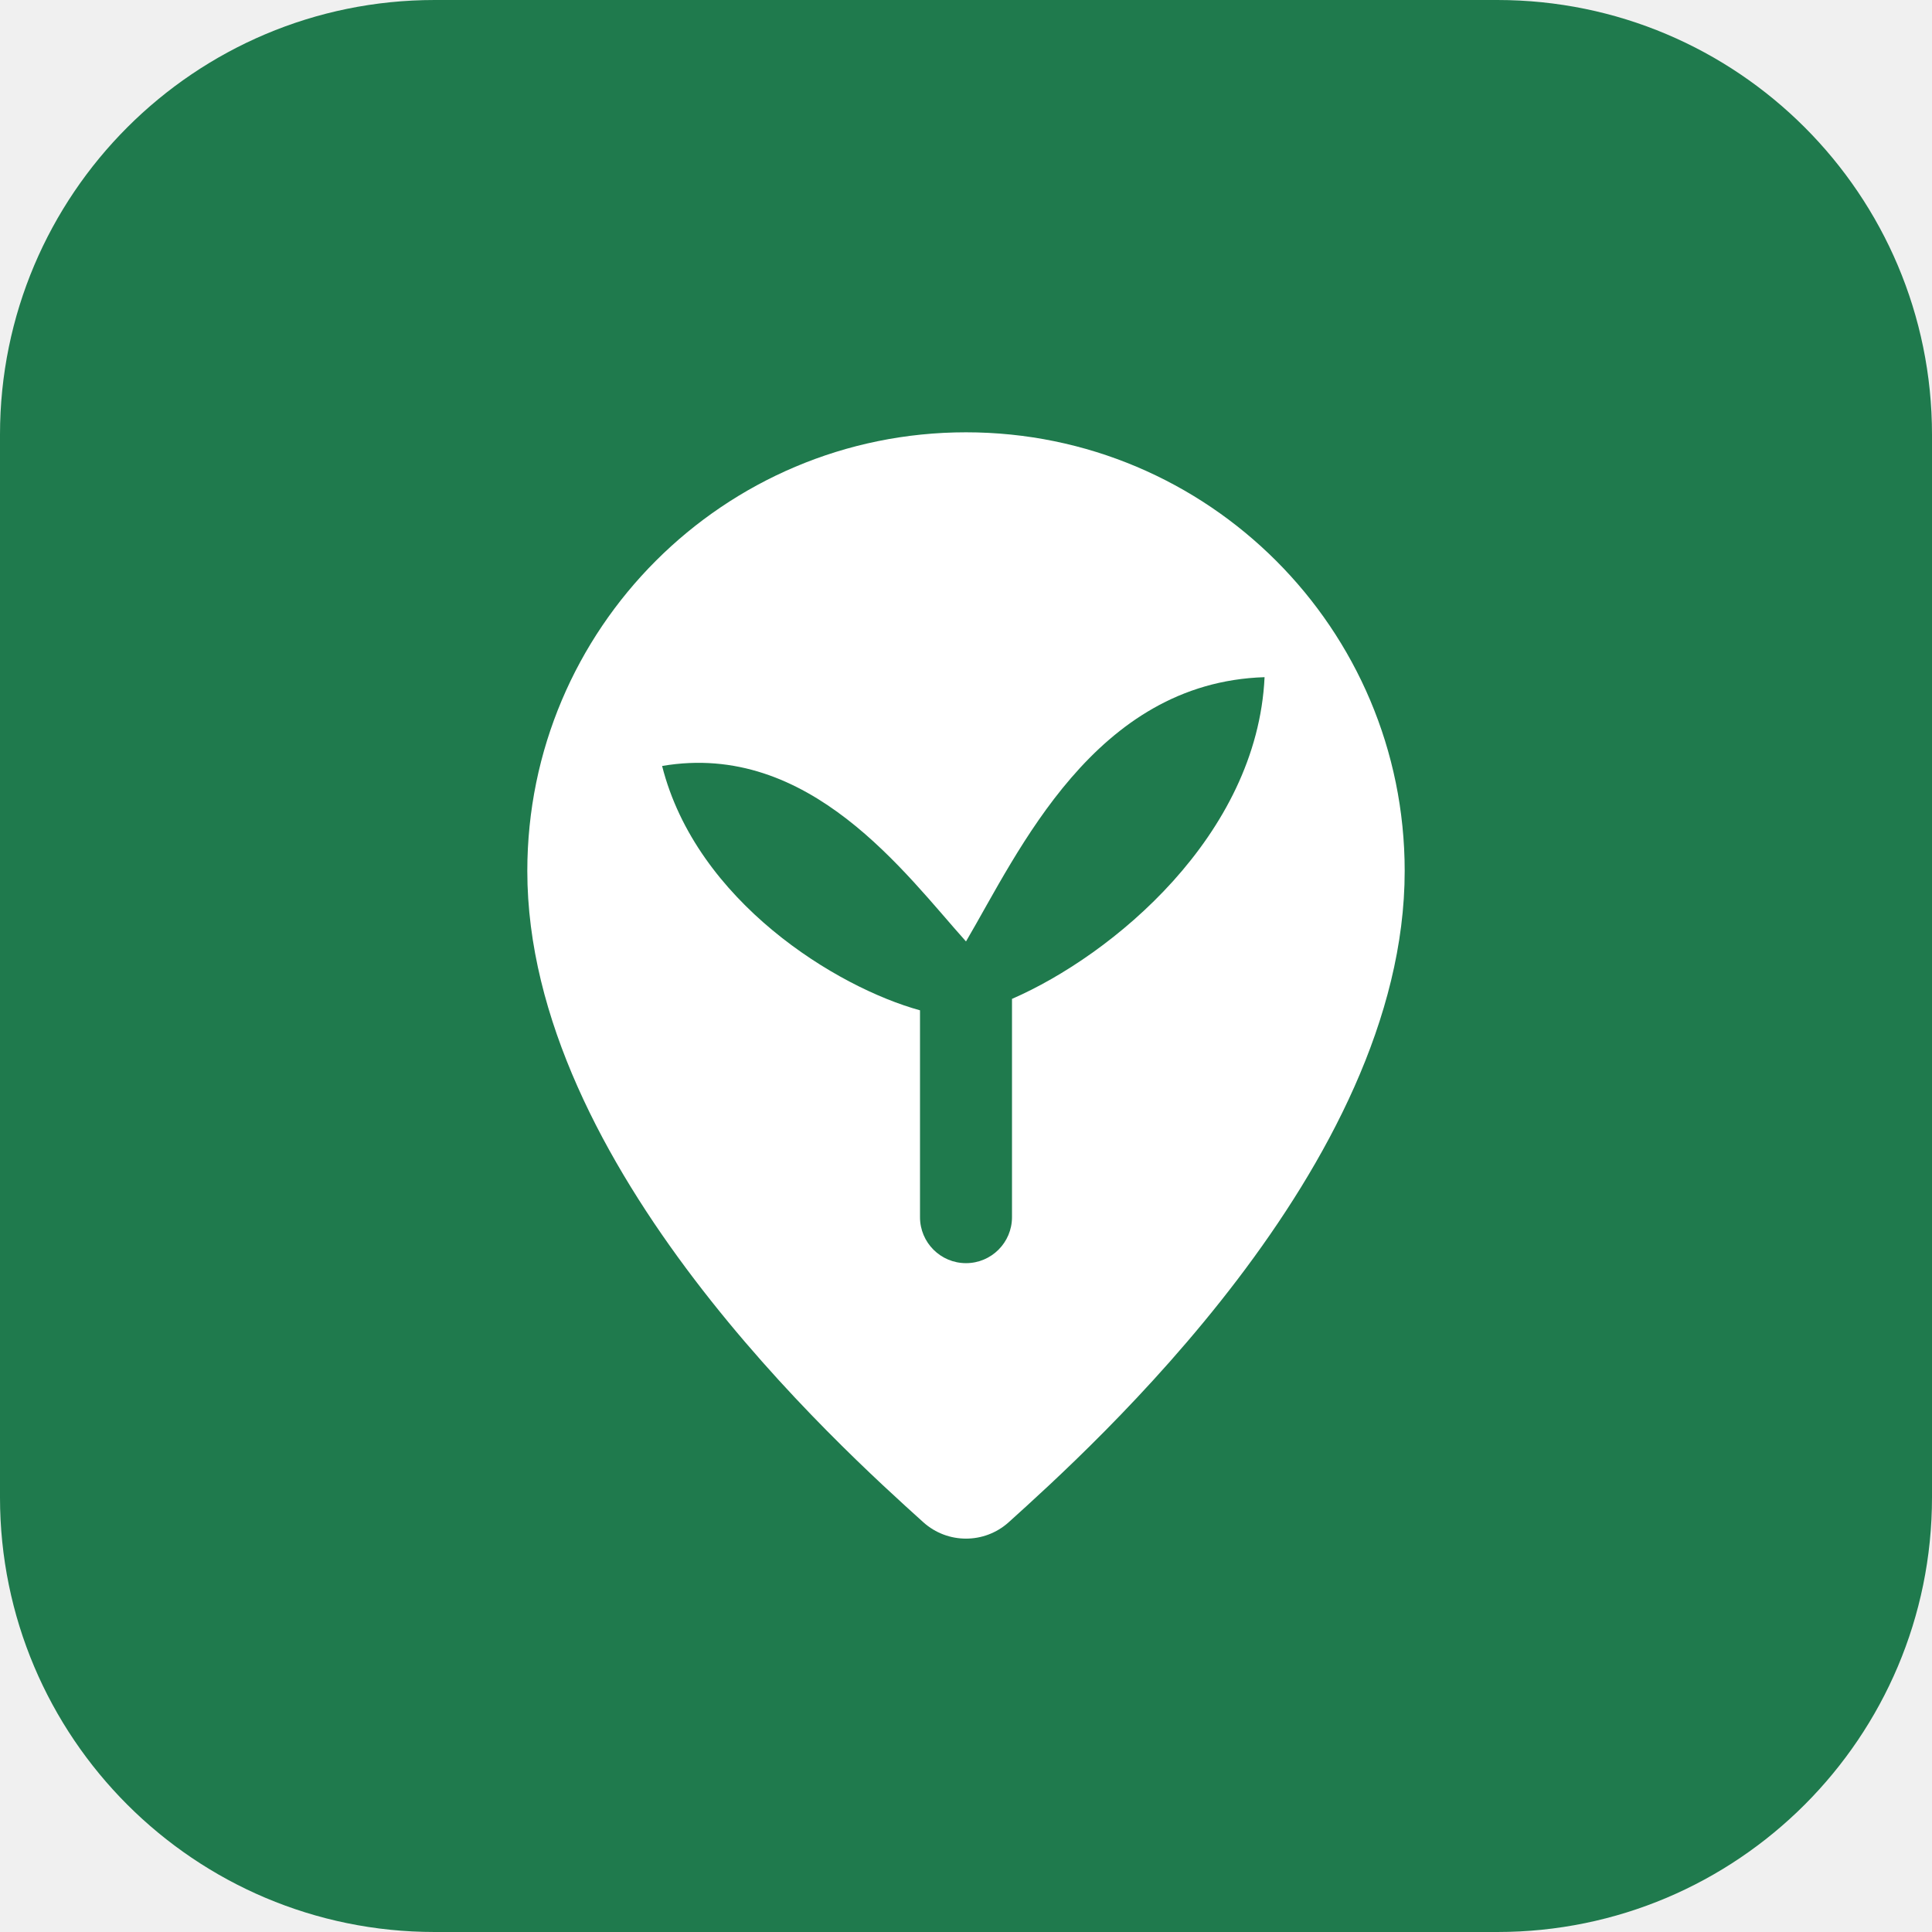
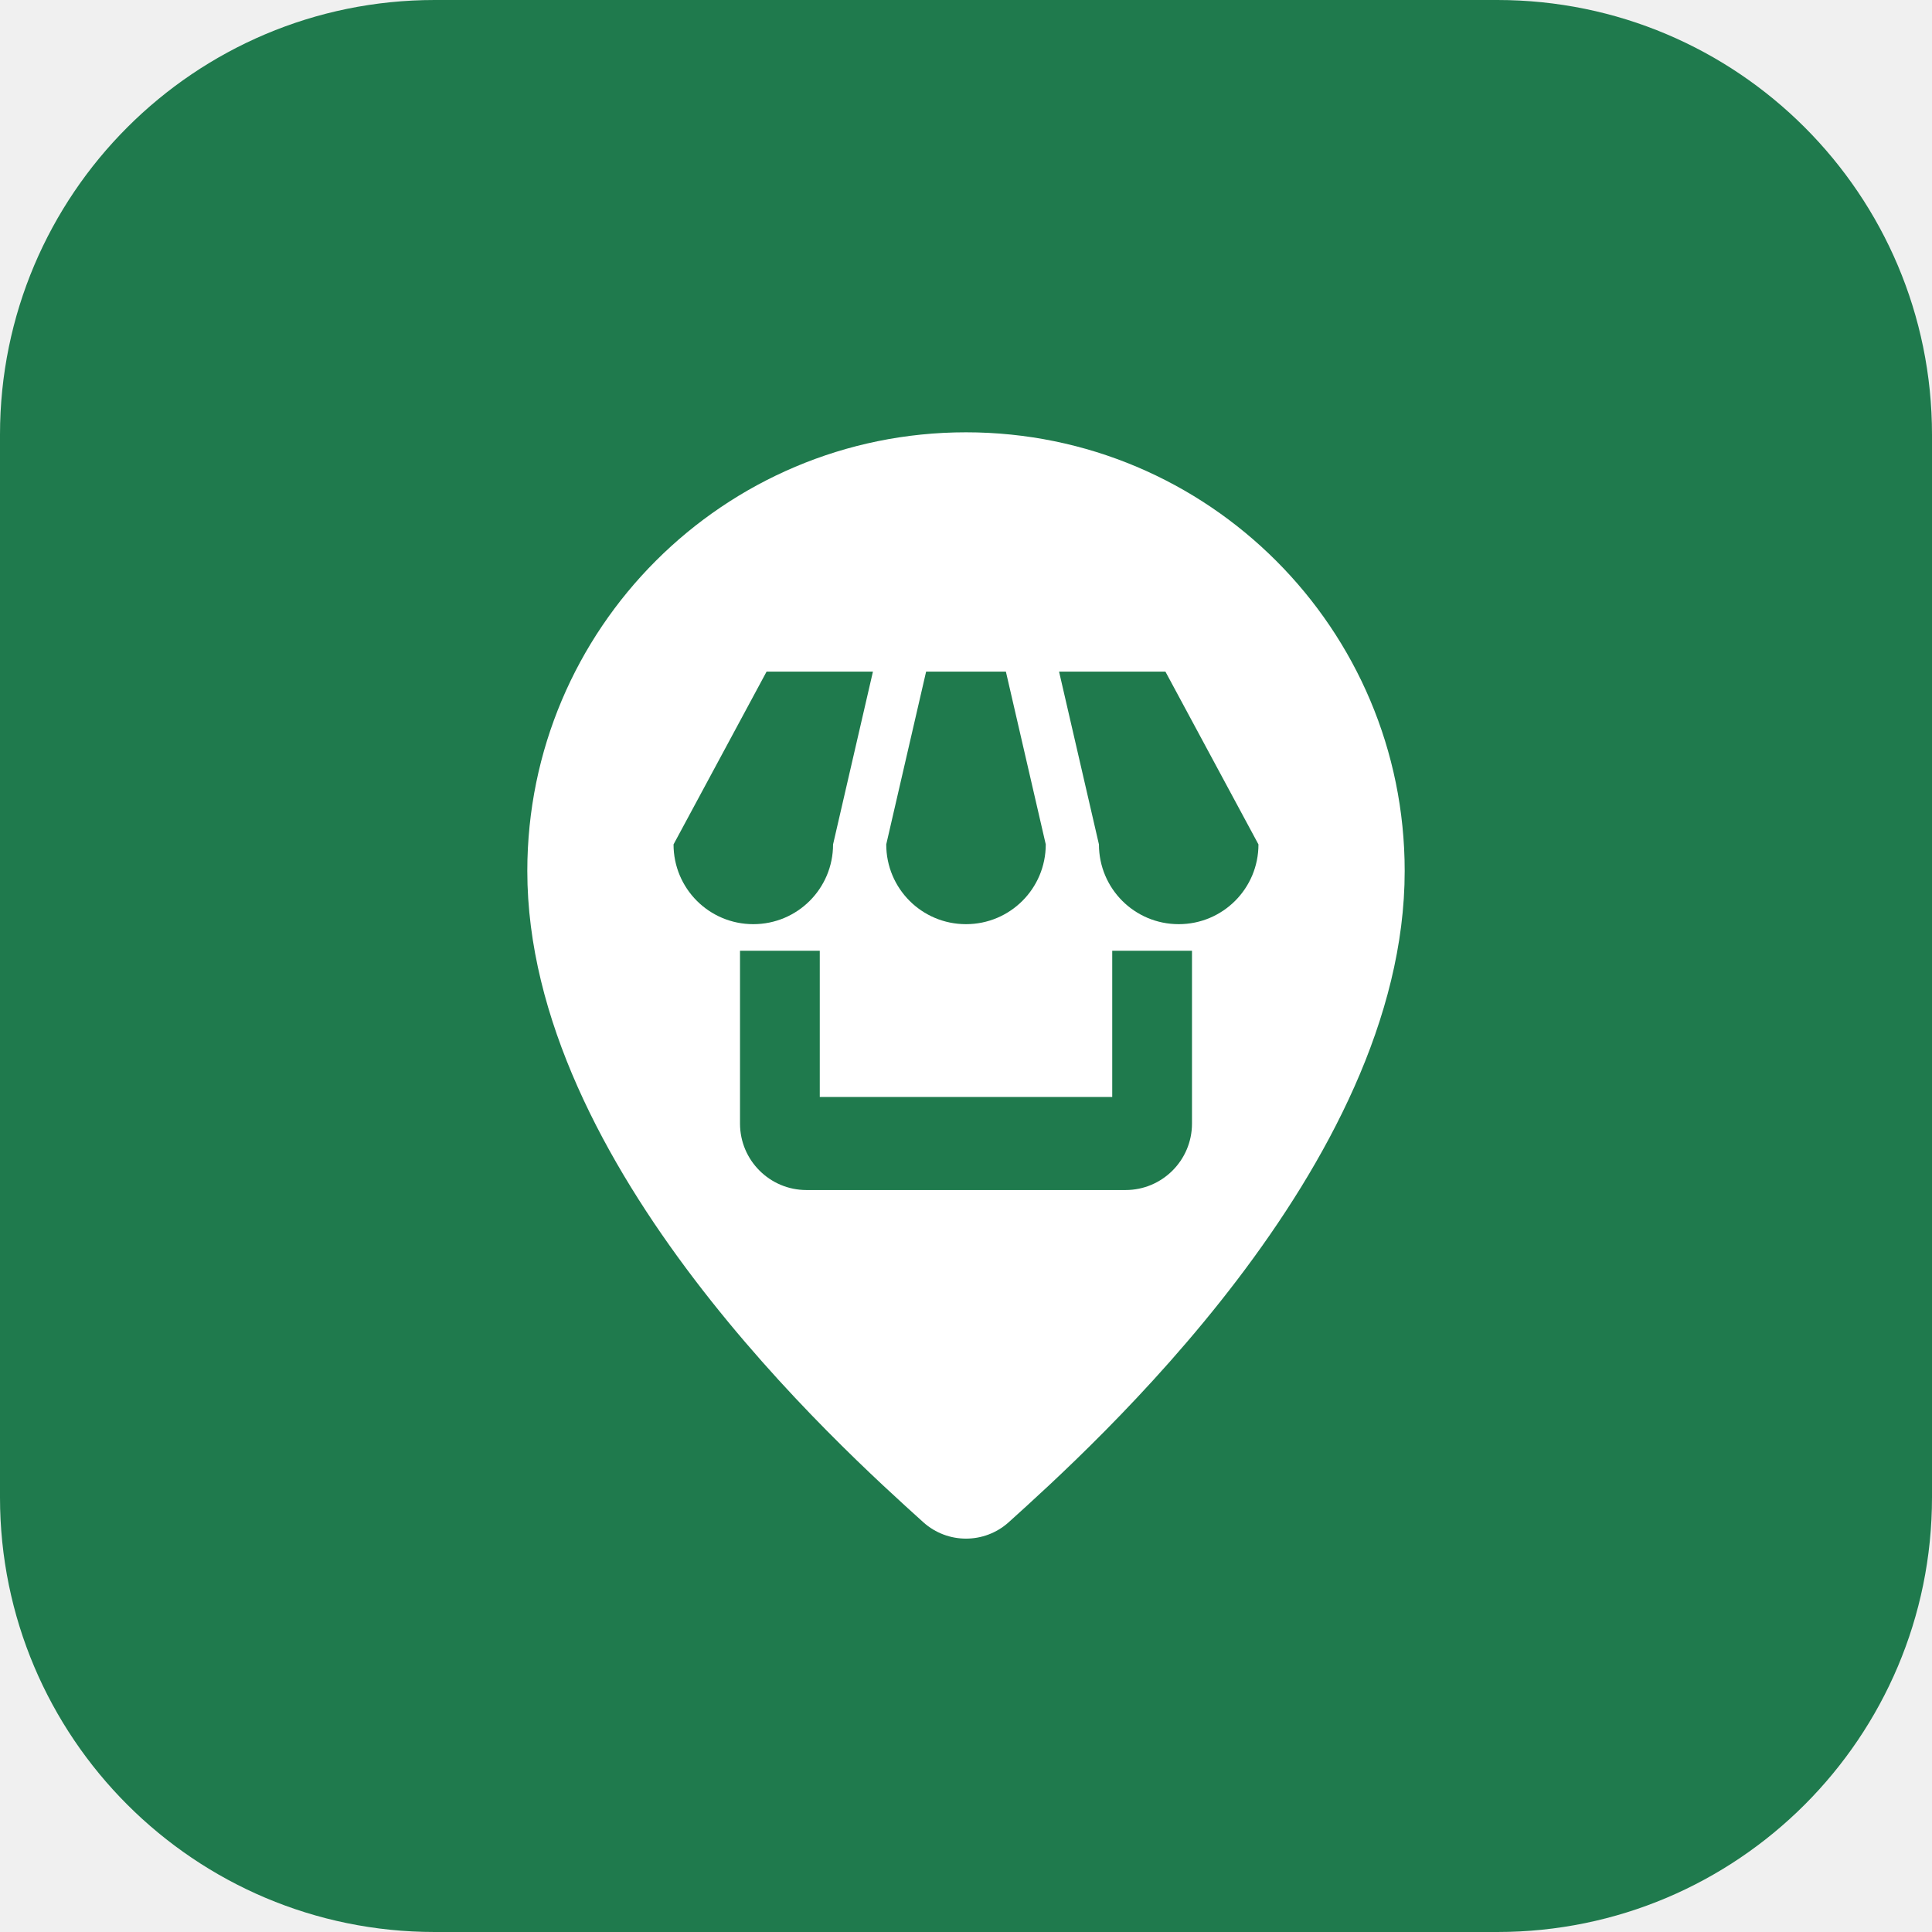
<svg xmlns="http://www.w3.org/2000/svg" viewBox="0 0 512 512" width="512" height="512">
  <rect width="512" height="512" rx="115.2" fill="#1F7A4D" />
  <svg x="132.697" y="107.52" width="246.606" height="307.2" viewBox="6.5 2 35 43.6">
-     <path fill="#FFFFFF" fill-rule="evenodd" d="M24 3C14.89 3 7.5 10.39 7.5 19.5C7.5 30.6 19.3 41.2 22.4 44A2.4 2.4 0 0 0 25.6 44C28.7 41.2 40.5 30.6 40.5 19.5C40.5 10.39 33.11 3 24 3Z M22.27 32.52V24.74C19.14 23.88 13.86 20.65 12.57 15.55C18.12 14.6 21.72 19.61 24 22.15C25.97 18.8 28.83 12.41 35.23 12.21C34.95 18.17 29.5 22.67 25.73 24.31V32.52A1.73 1.73 0 0 1 22.27 32.52Z" />
+     <path fill="#FFFFFF" fill-rule="evenodd" d="M24 3C14.89 3 7.5 10.39 7.5 19.5C7.5 30.6 19.3 41.2 22.4 44A2.4 2.4 0 0 0 25.6 44C28.7 41.2 40.5 30.6 40.5 19.5C40.5 10.39 33.11 3 24 3Z M16.5 12H20.5L19 18.5C19 20.16 17.66 21.5 16 21.5C14.34 21.5 13 20.16 13 18.5L16.5 12Z M22.5 12H25.5L27 18.5C27 20.16 25.66 21.5 24 21.5C22.34 21.5 21 20.16 21 18.5L22.5 12Z M27.5 12H31.5L35 18.5C35 20.16 33.66 21.5 32 21.5C30.34 21.5 29 20.16 29 18.5L27.5 12Z M15.5 22.5H18.5V28H29.5V22.5H32.5V29C32.5 30.38 31.38 31.5 30 31.5H18C16.62 31.5 15.5 30.38 15.5 29Z" />
  </svg>
</svg>
